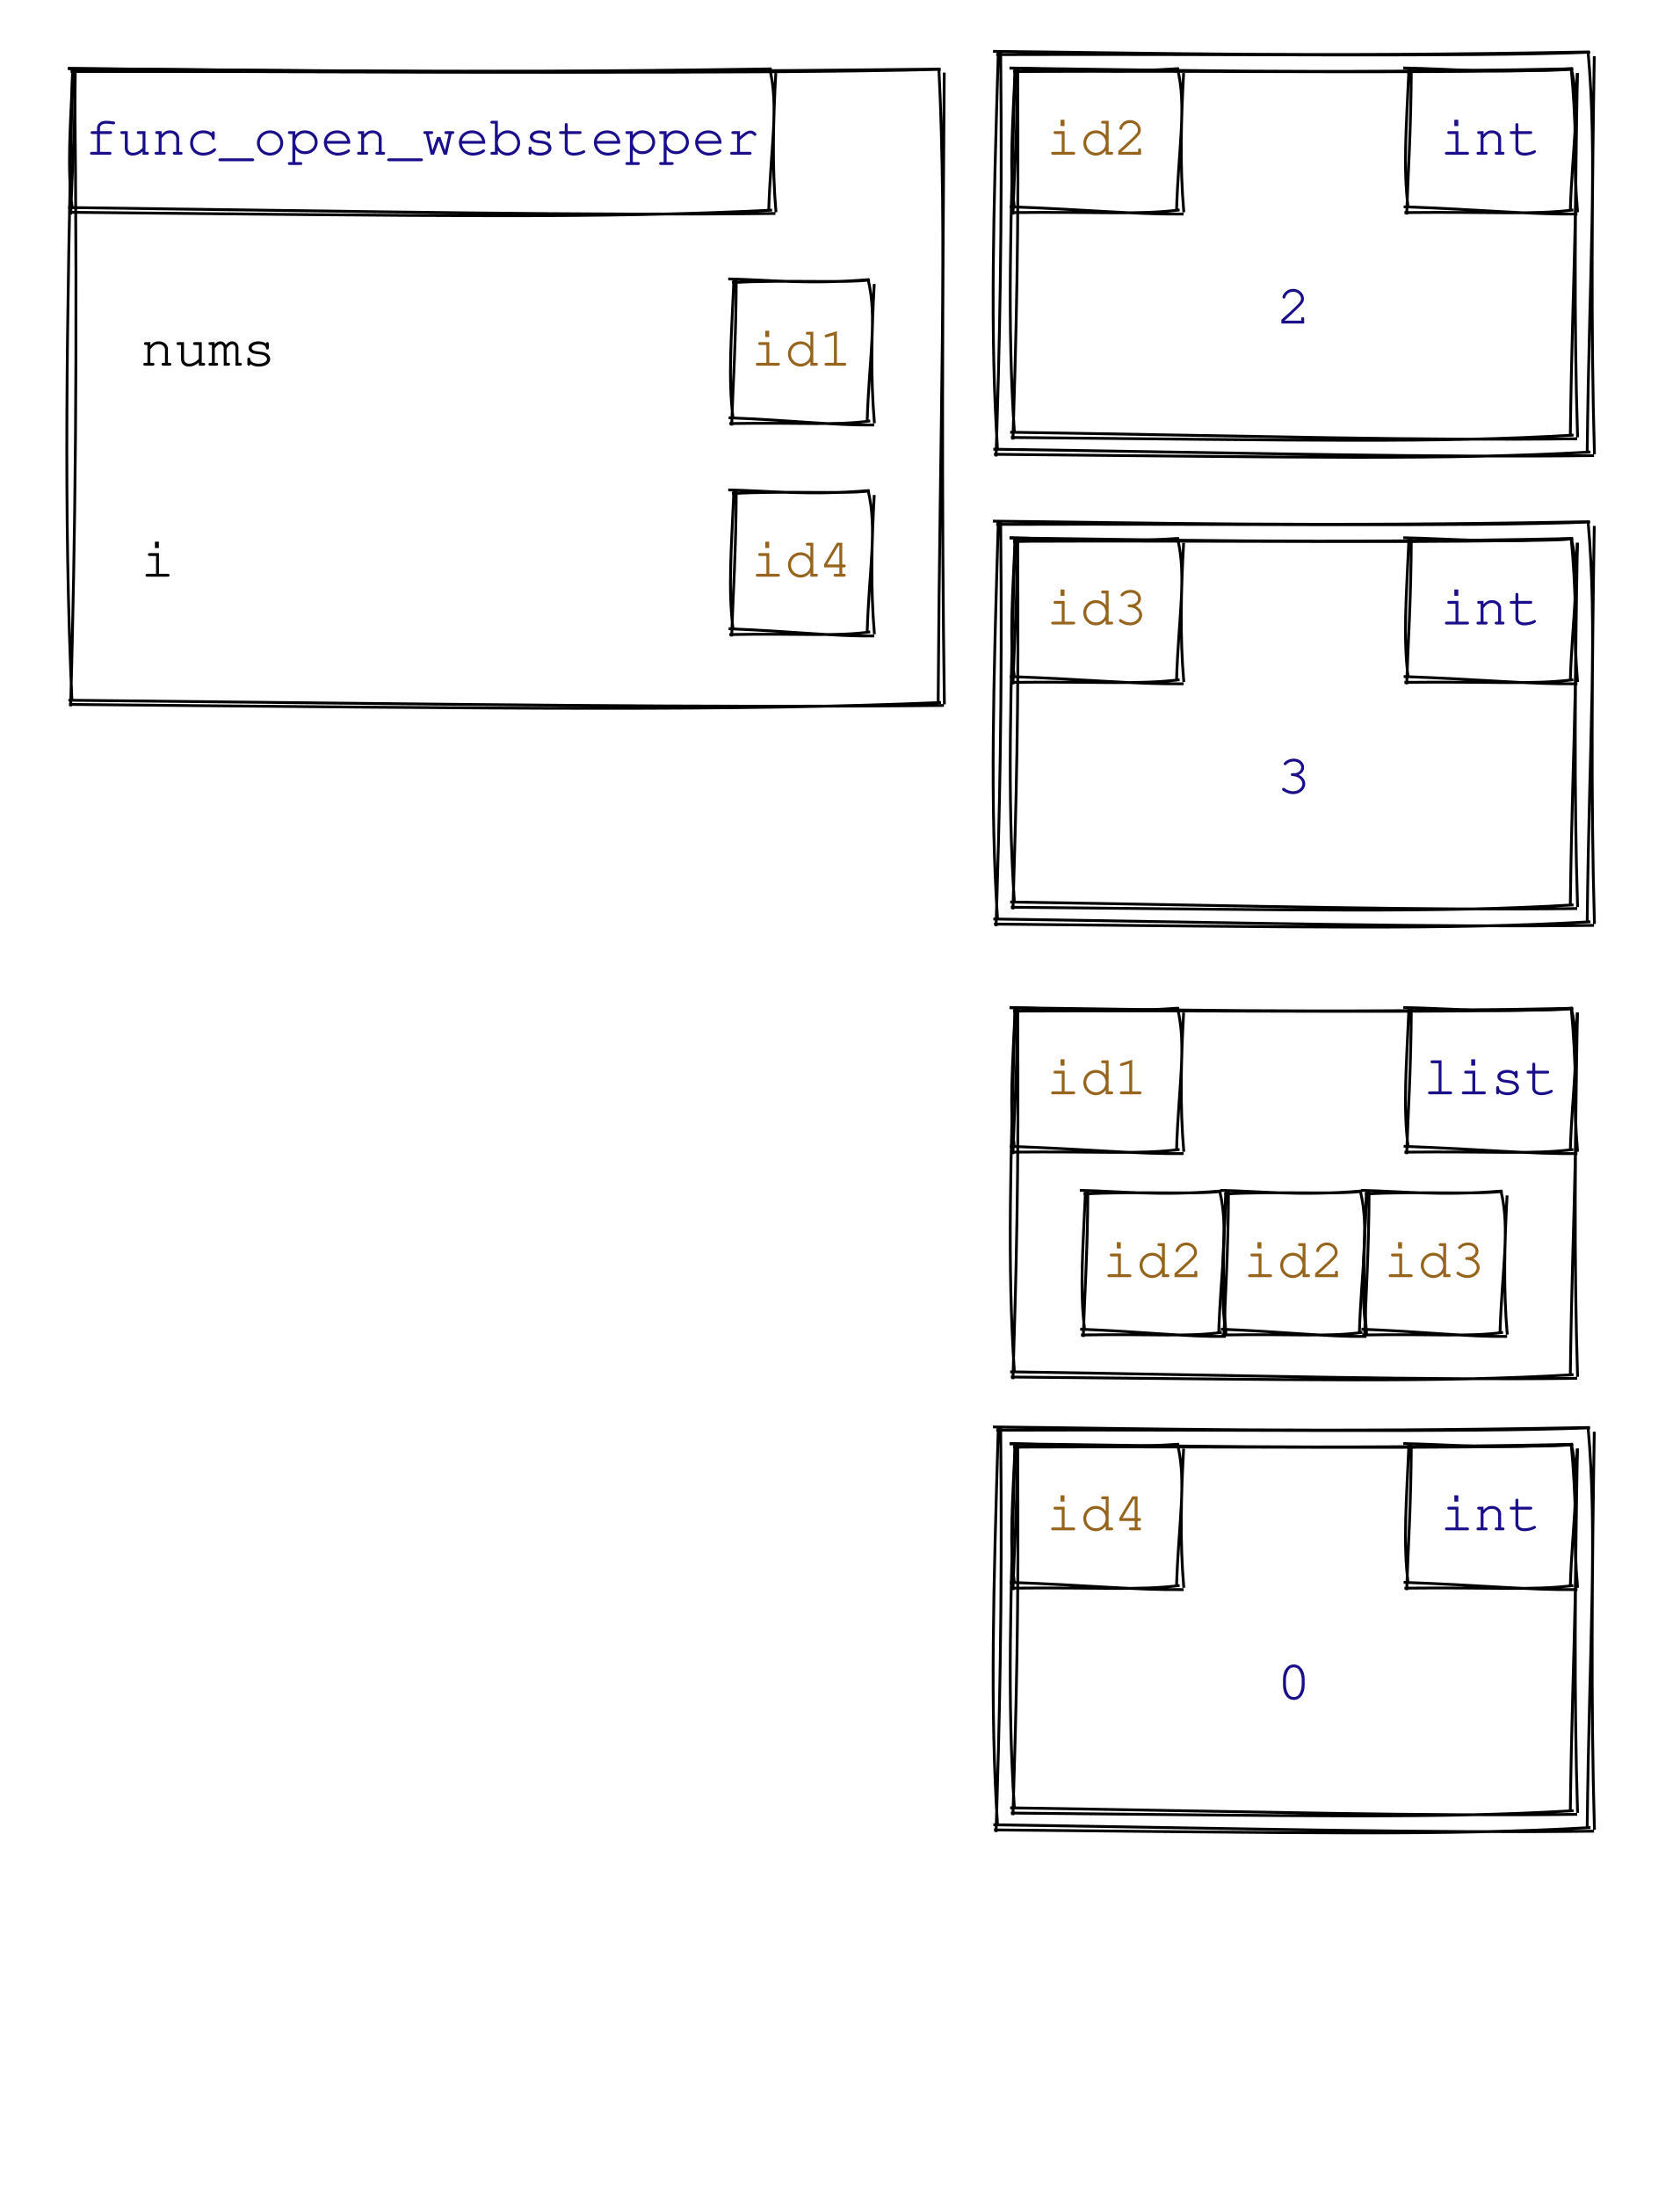
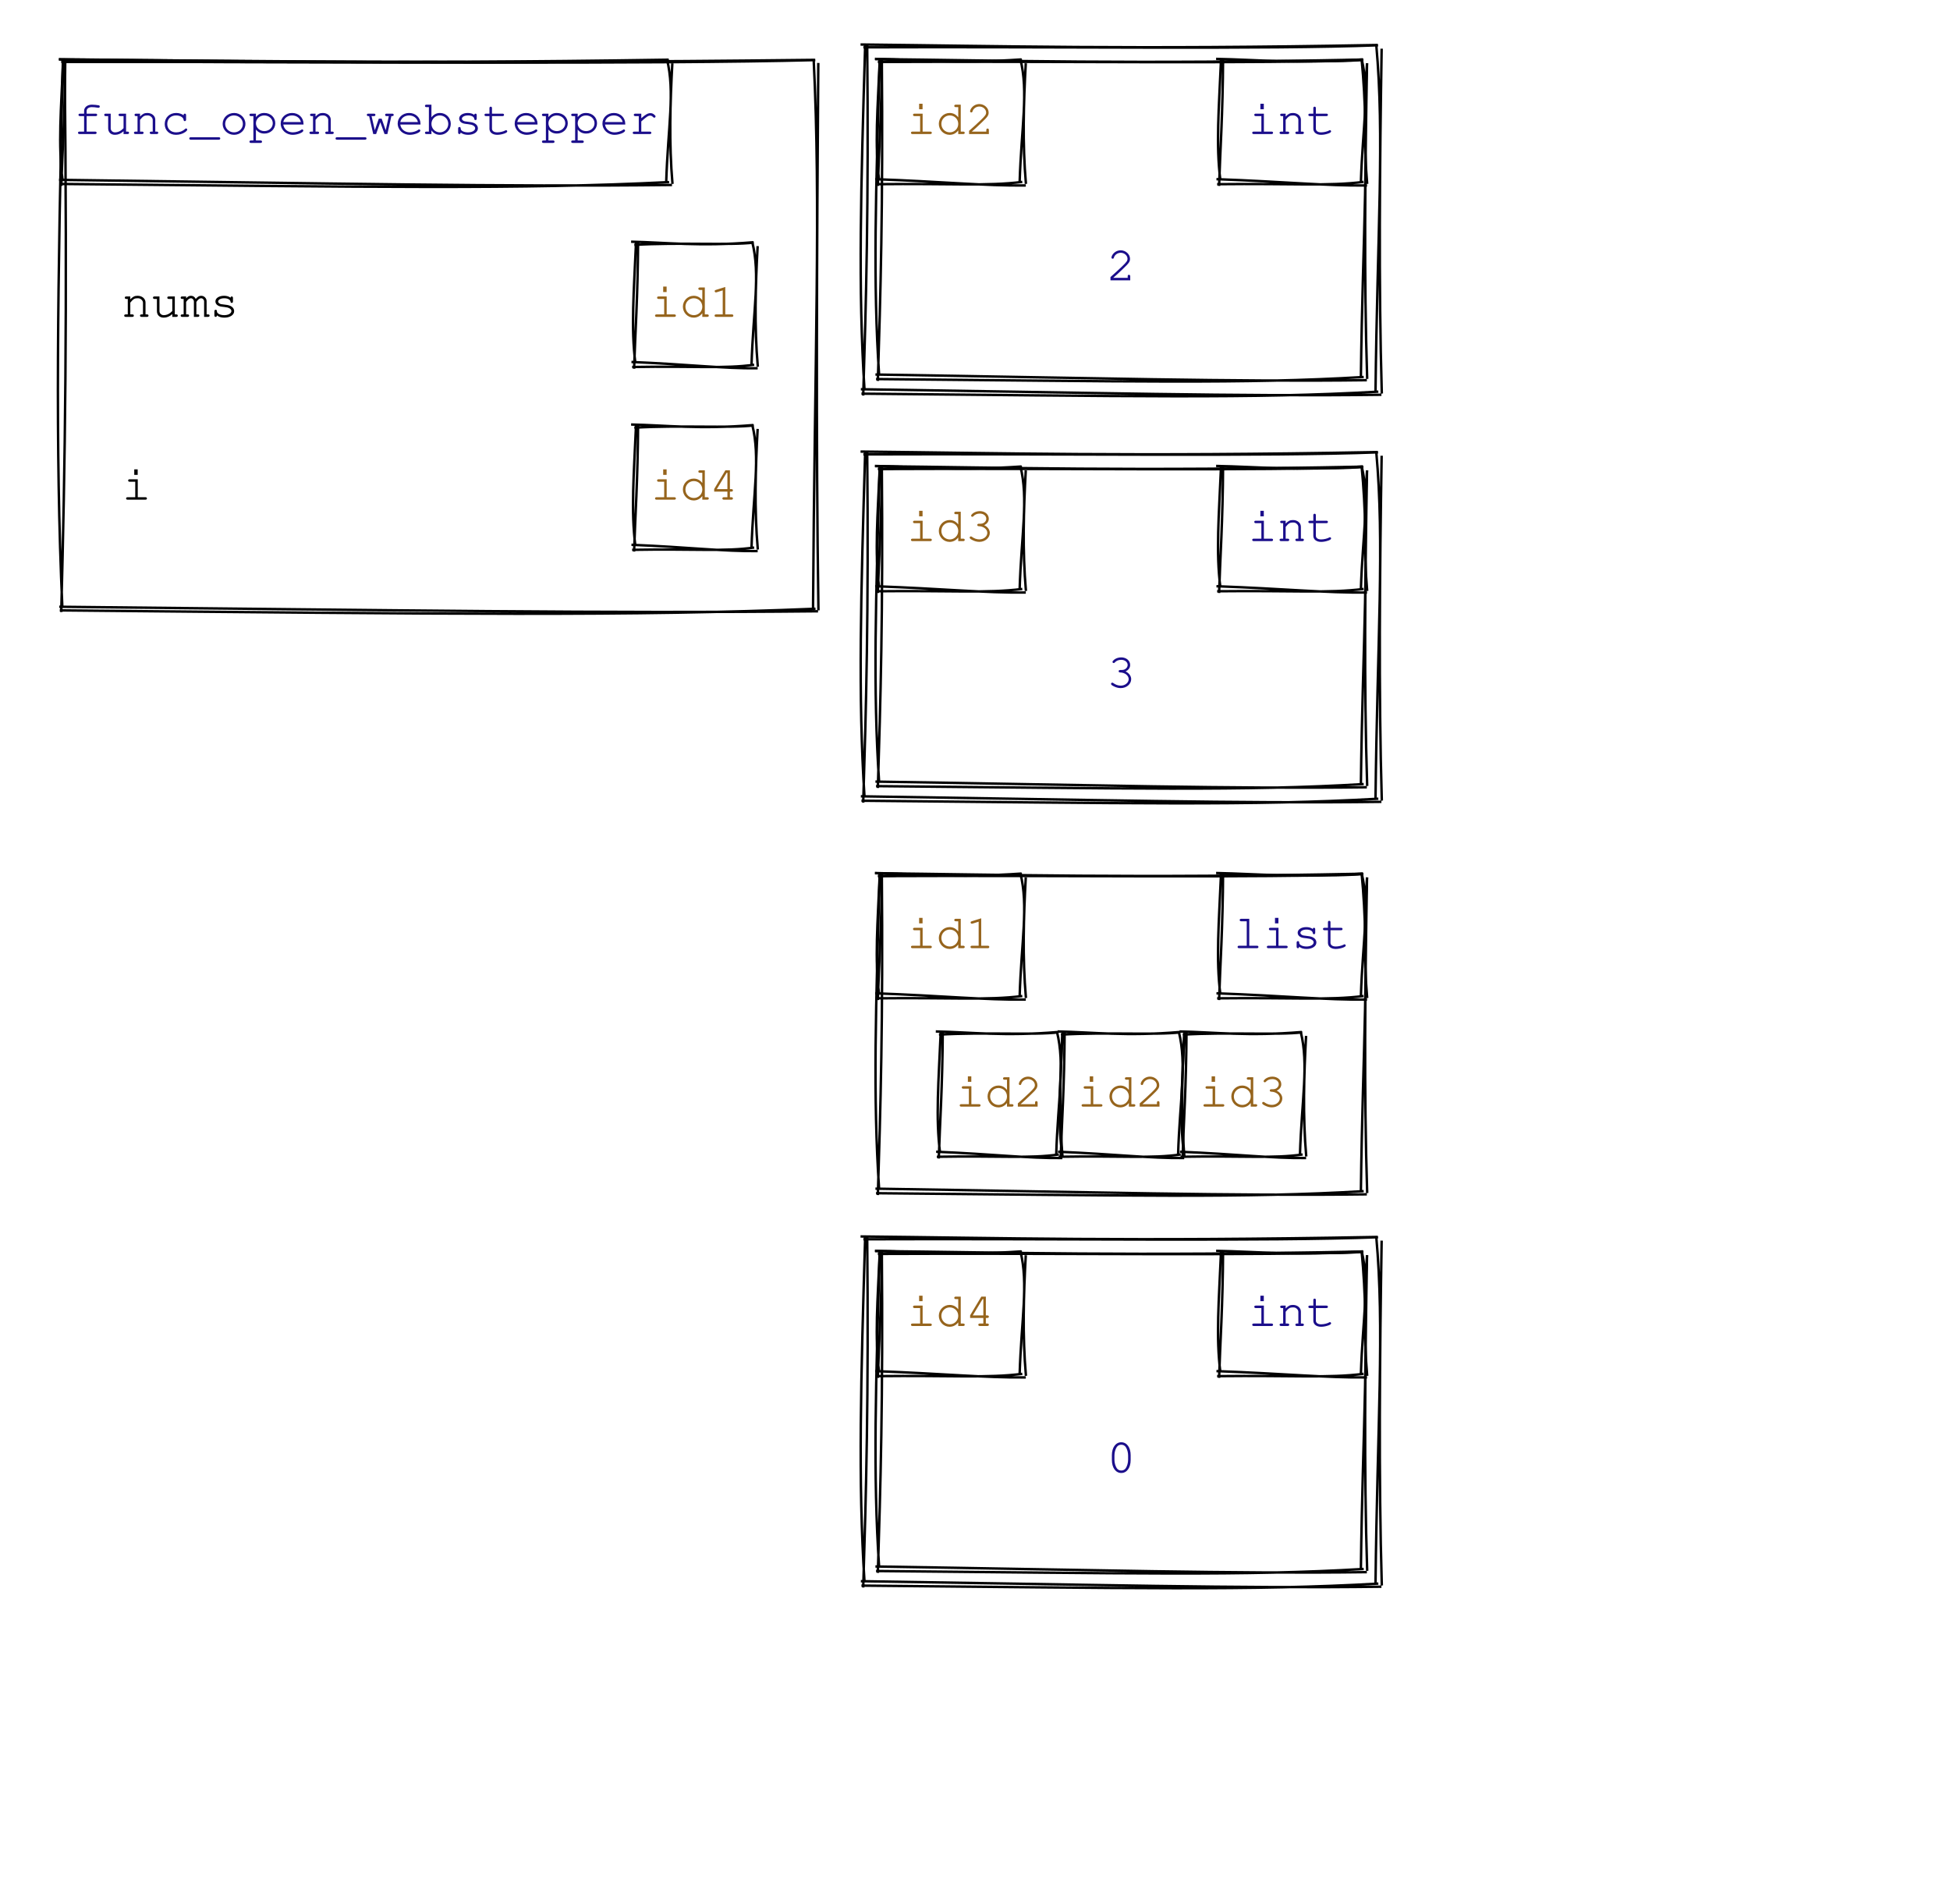
- <svg xmlns="http://www.w3.org/2000/svg" width="597" height="781">
+ <svg xmlns="http://www.w3.org/2000/svg" width="800" height="781">
  <style>
        text {
            font-family: Consolas, Courier;
            font-size: 20px;
        }
        text.default {
            fill: rgb(0, 0, 0);
            text-anchor: middle;
        }
        text.attribute {
            fill: rgb(27, 14, 139);
            text-anchor: start;
        }
        text.variable {
            fill: rgb(0, 0, 0);
            text-anchor: start;
        }
        text.id { 
            fill: rgb(150, 100, 28);
            text-anchor: middle;
        }
        text.type {
            fill: rgb(27, 14, 139);
            text-anchor: middle;
        }
        text.value {
            fill: rgb(27, 14, 139);
            text-anchor: middle;
        }
        path {
            stroke: rgb(0, 0, 0);
        }
    </style>
  <g>
    <path d="M24.224 24.396 C104.662 24.992, 184.321 26.256, 334.336 24.557 M25.16 25.337 C144.936 25.411, 266.613 26.408, 334.484 24.65 M333.81 24.351 C336.785 84.446, 334.219 145.063, 333.551 249.84 M335.714 25.825 C335.153 102.629, 334.72 179.808, 335.768 250.385 M335.599 250.775 C249.673 251.658, 163.461 250.359, 24.324 248.927 M334.569 249.734 C259.77 252.821, 185.443 251.941, 24.523 250.407 M25.122 251.097 C26.698 191.388, 27.651 130.866, 26.524 24.084 M25.582 249.196 C22.621 182.972, 23.687 116.967, 25.809 24.34" stroke="rgb(0, 0, 0)" stroke-width="1" fill="none" />
  </g>
  <g>
    <path d="M258.917 99.157 C273.414 99.452, 286.823 101.217, 309.074 99.382 M260.224 100.47 C278.497 99.354, 299.424 100.746, 309.279 99.512 M308.614 99.244 C312.001 112.835, 309.012 127.036, 308.312 149.813 M310.831 100.962 C309.953 117.128, 309.449 133.733, 310.895 150.449 M310.836 151.081 C296.802 151.264, 282.367 149.452, 259.057 148.503 M309.399 149.628 C297.161 151.342, 285.584 150.114, 259.334 150.568 M260.142 151.278 C260.568 137.087, 261.678 121.949, 261.775 98.933 M260.678 149.063 C258.806 134.399, 260.048 119.991, 260.942 99.231" stroke="rgb(0, 0, 0)" stroke-width="1" fill="none" />
  </g>
  <text x="50" y="130" class="variable">nums</text>
  <text x="285" y="130" class="id">id1</text>
  <g>
    <path d="M258.917 174.157 C273.414 174.452, 286.823 176.217, 309.074 174.382 M260.224 175.47 C278.497 174.354, 299.424 175.746, 309.279 174.512 M308.614 174.244 C312.001 187.835, 309.012 202.036, 308.312 224.813 M310.831 175.962 C309.953 192.128, 309.449 208.733, 310.895 225.449 M310.836 226.081 C296.802 226.264, 282.367 224.452, 259.057 223.503 M309.399 224.628 C297.161 226.342, 285.584 225.114, 259.334 225.568 M260.142 226.278 C260.568 212.087, 261.678 196.949, 261.775 173.933 M260.678 224.063 C258.806 209.399, 260.048 194.991, 260.942 174.231" stroke="rgb(0, 0, 0)" stroke-width="1" fill="none" />
  </g>
  <text x="50" y="205" class="variable">i</text>
  <text x="285" y="205" class="id">id4</text>
  <g>
    <path d="M24.116 24.312 C89.396 24.89, 153.789 26.33, 274.244 24.495 M25.183 25.384 C121.494 25.239, 219.972 26.375, 274.412 24.601 M273.614 24.244 C277.001 37.835, 274.012 52.036, 273.312 74.813 M275.831 25.962 C274.953 42.128, 274.449 58.733, 275.895 75.449 M275.683 75.883 C206.34 76.691, 136.671 75.211, 24.23 73.777 M274.509 74.696 C214.14 77.726, 154.31 76.723, 24.456 75.464 M25.142 76.278 C25.568 62.087, 26.678 46.949, 26.775 23.933 M25.678 74.063 C23.806 59.399, 25.048 44.991, 25.942 24.231" stroke="rgb(0, 0, 0)" stroke-width="1" fill="none" />
  </g>
  <text x="150" y="55" class="type">func_open_webstepper</text>
  <g>
    <path d="M359.026 24.241 C411.675 24.786, 463.345 26.373, 559.167 24.444 M360.201 25.423 C436.958 25.052, 516.104 26.304, 559.352 24.561 M558.614 24.244 C562.037 59.113, 559.048 94.591, 558.312 154.813 M560.831 25.962 C560.056 69.776, 559.552 114.028, 560.895 155.449 M560.752 155.973 C505.23 156.682, 449.347 155.051, 359.151 153.652 M559.459 154.666 C511.115 157.555, 463.366 156.45, 359.401 155.512 M360.142 156.278 C361.213 121.205, 362.323 85.185, 361.775 23.933 M360.678 154.063 C358.085 115.833, 359.327 77.859, 360.942 24.231" stroke="rgb(0, 0, 0)" stroke-width="1" fill="none" />
  </g>
  <g>
    <path d="M353.047 18.258 C408.728 18.812, 463.452 20.365, 565.185 18.456 M354.197 19.413 C435.647 19.1, 519.432 20.325, 565.366 18.571 M564.614 18.244 C568.042 56.305, 565.053 94.974, 564.312 160.813 M566.831 19.962 C566.071 67.923, 565.567 116.323, 566.895 161.449 M566.736 161.952 C507.896 162.688, 448.705 161.093, 353.17 159.682 M565.471 160.673 C514.241 163.603, 463.593 162.523, 353.414 161.5 M354.142 162.278 C355.31 124.073, 356.42 84.92, 355.775 17.933 M354.678 160.063 C351.977 118.298, 353.219 76.789, 354.942 18.231" stroke="rgb(0, 0, 0)" stroke-width="1" fill="none" />
  </g>
  <text x="460" y="115" class="value">2</text>
  <g>
    <path d="M358.917 24.157 C375.969 24.473, 391.933 26.237, 419.074 24.382 M360.224 25.47 C382.388 24.401, 407.206 25.793, 419.279 24.512 M418.614 24.244 C422.001 37.835, 419.012 52.036, 418.312 74.813 M420.831 25.962 C419.953 42.128, 419.449 58.733, 420.895 75.449 M420.836 76.081 C404.035 76.304, 386.833 74.492, 359.057 73.503 M419.399 74.628 C404.753 76.441, 390.767 75.214, 359.334 75.568 M360.142 76.278 C360.568 62.087, 361.678 46.949, 361.775 23.933 M360.678 74.063 C358.806 59.399, 360.048 44.991, 360.942 24.231" stroke="rgb(0, 0, 0)" stroke-width="1" fill="none" />
  </g>
  <g>
    <path d="M498.917 24.157 C515.969 24.473, 531.933 26.237, 559.074 24.382 M500.224 25.47 C522.388 24.401, 547.206 25.793, 559.279 24.512 M558.614 24.244 C562.001 37.835, 559.012 52.036, 558.312 74.813 M560.831 25.962 C559.953 42.128, 559.449 58.733, 560.895 75.449 M560.836 76.081 C544.035 76.304, 526.833 74.492, 499.057 73.503 M559.399 74.628 C544.753 76.441, 530.767 75.214, 499.334 75.568 M500.142 76.278 C500.568 62.087, 501.678 46.949, 501.775 23.933 M500.678 74.063 C498.806 59.399, 500.048 44.991, 500.942 24.231" stroke="rgb(0, 0, 0)" stroke-width="1" fill="none" />
  </g>
  <text x="390" y="55" class="id">id2</text>
  <text x="530" y="55" class="type">int</text>
  <g>
    <path d="M359.026 191.241 C411.675 191.786, 463.345 193.373, 559.167 191.444 M360.201 192.423 C436.958 192.052, 516.104 193.304, 559.352 191.561 M558.614 191.244 C562.037 226.113, 559.048 261.591, 558.312 321.813 M560.831 192.962 C560.056 236.776, 559.552 281.028, 560.895 322.449 M560.752 322.973 C505.23 323.682, 449.347 322.051, 359.151 320.652 M559.459 321.666 C511.115 324.555, 463.366 323.45, 359.401 322.512 M360.142 323.278 C361.213 288.205, 362.323 252.185, 361.775 190.933 M360.678 321.063 C358.085 282.833, 359.327 244.859, 360.942 191.231" stroke="rgb(0, 0, 0)" stroke-width="1" fill="none" />
  </g>
  <g>
    <path d="M353.047 185.258 C408.728 185.812, 463.452 187.365, 565.185 185.456 M354.197 186.413 C435.647 186.1, 519.432 187.325, 565.366 185.571 M564.614 185.244 C568.042 223.305, 565.053 261.974, 564.312 327.813 M566.831 186.962 C566.071 234.923, 565.567 283.323, 566.895 328.449 M566.736 328.952 C507.896 329.688, 448.705 328.093, 353.17 326.682 M565.471 327.673 C514.241 330.603, 463.593 329.523, 353.414 328.5 M354.142 329.278 C355.31 291.073, 356.42 251.92, 355.775 184.933 M354.678 327.063 C351.977 285.298, 353.219 243.789, 354.942 185.231" stroke="rgb(0, 0, 0)" stroke-width="1" fill="none" />
  </g>
  <text x="460" y="282" class="value">3</text>
  <g>
    <path d="M358.917 191.157 C375.969 191.473, 391.933 193.237, 419.074 191.382 M360.224 192.47 C382.388 191.401, 407.206 192.793, 419.279 191.512 M418.614 191.244 C422.001 204.835, 419.012 219.036, 418.312 241.813 M420.831 192.962 C419.953 209.128, 419.449 225.733, 420.895 242.449 M420.836 243.081 C404.035 243.304, 386.833 241.492, 359.057 240.503 M419.399 241.628 C404.753 243.441, 390.767 242.214, 359.334 242.568 M360.142 243.278 C360.568 229.087, 361.678 213.949, 361.775 190.933 M360.678 241.063 C358.806 226.399, 360.048 211.991, 360.942 191.231" stroke="rgb(0, 0, 0)" stroke-width="1" fill="none" />
  </g>
  <g>
    <path d="M498.917 191.157 C515.969 191.473, 531.933 193.237, 559.074 191.382 M500.224 192.47 C522.388 191.401, 547.206 192.793, 559.279 191.512 M558.614 191.244 C562.001 204.835, 559.012 219.036, 558.312 241.813 M560.831 192.962 C559.953 209.128, 559.449 225.733, 560.895 242.449 M560.836 243.081 C544.035 243.304, 526.833 241.492, 499.057 240.503 M559.399 241.628 C544.753 243.441, 530.767 242.214, 499.334 242.568 M500.142 243.278 C500.568 229.087, 501.678 213.949, 501.775 190.933 M500.678 241.063 C498.806 226.399, 500.048 211.991, 500.942 191.231" stroke="rgb(0, 0, 0)" stroke-width="1" fill="none" />
  </g>
  <text x="390" y="222" class="id">id3</text>
  <text x="530" y="222" class="type">int</text>
  <g>
    <path d="M359.026 358.241 C411.675 358.786, 463.345 360.373, 559.167 358.444 M360.201 359.423 C436.958 359.052, 516.104 360.304, 559.352 358.561 M558.614 358.244 C562.037 393.113, 559.048 428.591, 558.312 488.813 M560.831 359.962 C560.056 403.776, 559.552 448.028, 560.895 489.449 M560.752 489.973 C505.23 490.682, 449.347 489.051, 359.151 487.652 M559.459 488.666 C511.115 491.555, 463.366 490.45, 359.401 489.512 M360.142 490.278 C361.213 455.205, 362.323 419.185, 361.775 357.933 M360.678 488.063 C358.085 449.833, 359.327 411.859, 360.942 358.231" stroke="rgb(0, 0, 0)" stroke-width="1" fill="none" />
  </g>
  <g>
    <path d="M383.917 423.157 C398.414 423.452, 411.823 425.217, 434.074 423.382 M385.224 424.47 C403.497 423.354, 424.424 424.746, 434.279 423.512 M433.614 423.244 C437.001 436.835, 434.012 451.036, 433.312 473.813 M435.831 424.962 C434.953 441.128, 434.449 457.733, 435.895 474.449 M435.836 475.081 C421.802 475.264, 407.367 473.452, 384.057 472.503 M434.399 473.628 C422.161 475.342, 410.584 474.114, 384.334 474.568 M385.142 475.278 C385.568 461.087, 386.678 445.949, 386.775 422.933 M385.678 473.063 C383.806 458.399, 385.048 443.991, 385.942 423.231" stroke="rgb(0, 0, 0)" stroke-width="1" fill="none" />
  </g>
  <text x="410" y="454" class="id">id2</text>
  <g>
    <path d="M433.917 423.157 C448.414 423.452, 461.823 425.217, 484.074 423.382 M435.224 424.47 C453.497 423.354, 474.424 424.746, 484.279 423.512 M483.614 423.244 C487.001 436.835, 484.012 451.036, 483.312 473.813 M485.831 424.962 C484.953 441.128, 484.449 457.733, 485.895 474.449 M485.836 475.081 C471.802 475.264, 457.367 473.452, 434.057 472.503 M484.399 473.628 C472.161 475.342, 460.584 474.114, 434.334 474.568 M435.142 475.278 C435.568 461.087, 436.678 445.949, 436.775 422.933 M435.678 473.063 C433.806 458.399, 435.048 443.991, 435.942 423.231" stroke="rgb(0, 0, 0)" stroke-width="1" fill="none" />
  </g>
  <text x="460" y="454" class="id">id2</text>
  <g>
    <path d="M483.917 423.157 C498.414 423.452, 511.823 425.217, 534.074 423.382 M485.224 424.47 C503.497 423.354, 524.424 424.746, 534.279 423.512 M533.614 423.244 C537.001 436.835, 534.012 451.036, 533.312 473.813 M535.831 424.962 C534.953 441.128, 534.449 457.733, 535.895 474.449 M535.836 475.081 C521.802 475.264, 507.367 473.452, 484.057 472.503 M534.399 473.628 C522.161 475.342, 510.584 474.114, 484.334 474.568 M485.142 475.278 C485.568 461.087, 486.678 445.949, 486.775 422.933 M485.678 473.063 C483.806 458.399, 485.048 443.991, 485.942 423.231" stroke="rgb(0, 0, 0)" stroke-width="1" fill="none" />
  </g>
  <text x="510" y="454" class="id">id3</text>
  <g>
    <path d="M358.917 358.157 C375.969 358.473, 391.933 360.237, 419.074 358.382 M360.224 359.47 C382.388 358.401, 407.206 359.793, 419.279 358.512 M418.614 358.244 C422.001 371.835, 419.012 386.036, 418.312 408.813 M420.831 359.962 C419.953 376.128, 419.449 392.733, 420.895 409.449 M420.836 410.081 C404.035 410.304, 386.833 408.492, 359.057 407.503 M419.399 408.628 C404.753 410.441, 390.767 409.214, 359.334 409.568 M360.142 410.278 C360.568 396.087, 361.678 380.949, 361.775 357.933 M360.678 408.063 C358.806 393.399, 360.048 378.991, 360.942 358.231" stroke="rgb(0, 0, 0)" stroke-width="1" fill="none" />
  </g>
  <g>
    <path d="M498.917 358.157 C515.969 358.473, 531.933 360.237, 559.074 358.382 M500.224 359.47 C522.388 358.401, 547.206 359.793, 559.279 358.512 M558.614 358.244 C562.001 371.835, 559.012 386.036, 558.312 408.813 M560.831 359.962 C559.953 376.128, 559.449 392.733, 560.895 409.449 M560.836 410.081 C544.035 410.304, 526.833 408.492, 499.057 407.503 M559.399 408.628 C544.753 410.441, 530.767 409.214, 499.334 409.568 M500.142 410.278 C500.568 396.087, 501.678 380.949, 501.775 357.933 M500.678 408.063 C498.806 393.399, 500.048 378.991, 500.942 358.231" stroke="rgb(0, 0, 0)" stroke-width="1" fill="none" />
  </g>
  <text x="390" y="389" class="id">id1</text>
  <text x="530" y="389" class="type">list</text>
  <g>
    <path d="M359.026 513.241 C411.675 513.786, 463.345 515.373, 559.167 513.444 M360.201 514.423 C436.958 514.052, 516.104 515.304, 559.352 513.561 M558.614 513.244 C562.037 548.113, 559.048 583.591, 558.312 643.813 M560.831 514.962 C560.056 558.776, 559.552 603.028, 560.895 644.449 M560.752 644.973 C505.23 645.682, 449.347 644.051, 359.151 642.652 M559.459 643.666 C511.115 646.555, 463.366 645.45, 359.401 644.512 M360.142 645.278 C361.213 610.205, 362.323 574.185, 361.775 512.933 M360.678 643.063 C358.085 604.833, 359.327 566.859, 360.942 513.231" stroke="rgb(0, 0, 0)" stroke-width="1" fill="none" />
  </g>
  <g>
    <path d="M353.047 507.258 C408.728 507.812, 463.452 509.365, 565.185 507.456 M354.197 508.413 C435.647 508.1, 519.432 509.325, 565.366 507.571 M564.614 507.244 C568.042 545.305, 565.053 583.974, 564.312 649.813 M566.831 508.962 C566.071 556.923, 565.567 605.323, 566.895 650.449 M566.736 650.952 C507.896 651.688, 448.705 650.093, 353.17 648.682 M565.471 649.673 C514.241 652.603, 463.593 651.523, 353.414 650.5 M354.142 651.278 C355.31 613.073, 356.42 573.92, 355.775 506.933 M354.678 649.063 C351.977 607.298, 353.219 565.789, 354.942 507.231" stroke="rgb(0, 0, 0)" stroke-width="1" fill="none" />
  </g>
  <text x="460" y="604" class="value">0</text>
  <g>
    <path d="M358.917 513.157 C375.969 513.473, 391.933 515.237, 419.074 513.382 M360.224 514.47 C382.388 513.401, 407.206 514.793, 419.279 513.512 M418.614 513.244 C422.001 526.835, 419.012 541.036, 418.312 563.813 M420.831 514.962 C419.953 531.128, 419.449 547.733, 420.895 564.449 M420.836 565.081 C404.035 565.304, 386.833 563.492, 359.057 562.503 M419.399 563.628 C404.753 565.441, 390.767 564.214, 359.334 564.568 M360.142 565.278 C360.568 551.087, 361.678 535.949, 361.775 512.933 M360.678 563.063 C358.806 548.399, 360.048 533.991, 360.942 513.231" stroke="rgb(0, 0, 0)" stroke-width="1" fill="none" />
  </g>
  <g>
    <path d="M498.917 513.157 C515.969 513.473, 531.933 515.237, 559.074 513.382 M500.224 514.47 C522.388 513.401, 547.206 514.793, 559.279 513.512 M558.614 513.244 C562.001 526.835, 559.012 541.036, 558.312 563.813 M560.831 514.962 C559.953 531.128, 559.449 547.733, 560.895 564.449 M560.836 565.081 C544.035 565.304, 526.833 563.492, 499.057 562.503 M559.399 563.628 C544.753 565.441, 530.767 564.214, 499.334 564.568 M500.142 565.278 C500.568 551.087, 501.678 535.949, 501.775 512.933 M500.678 563.063 C498.806 548.399, 500.048 533.991, 500.942 513.231" stroke="rgb(0, 0, 0)" stroke-width="1" fill="none" />
  </g>
  <text x="390" y="544" class="id">id4</text>
  <text x="530" y="544" class="type">int</text>
</svg>
